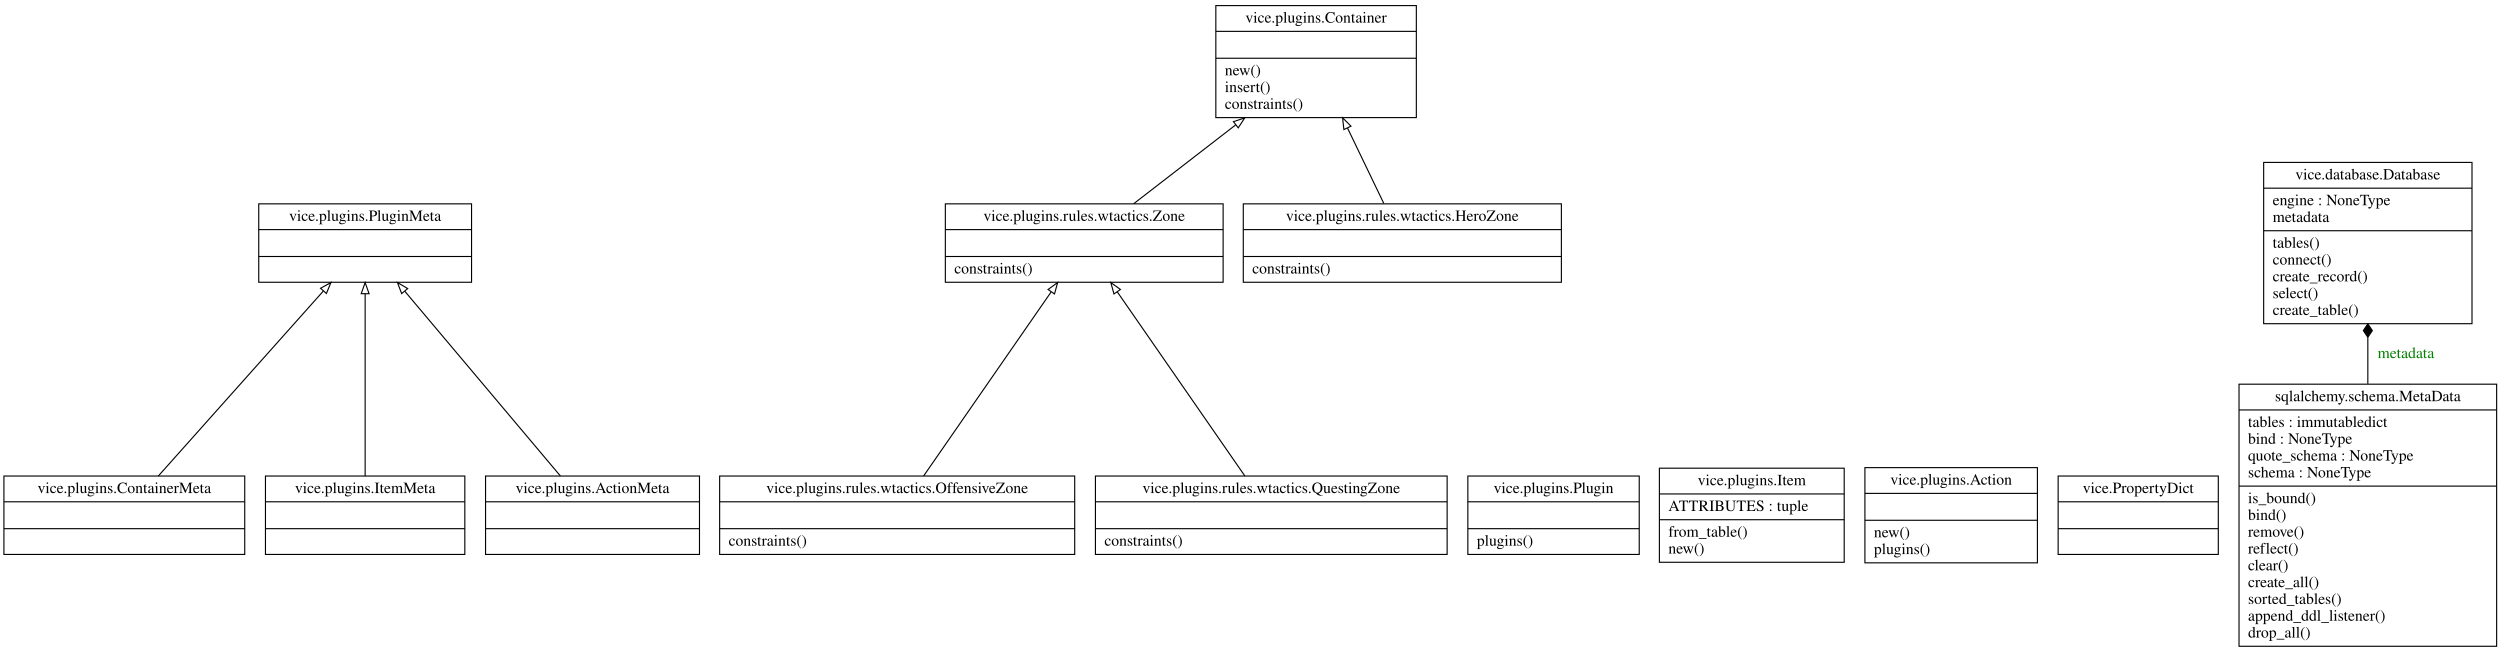
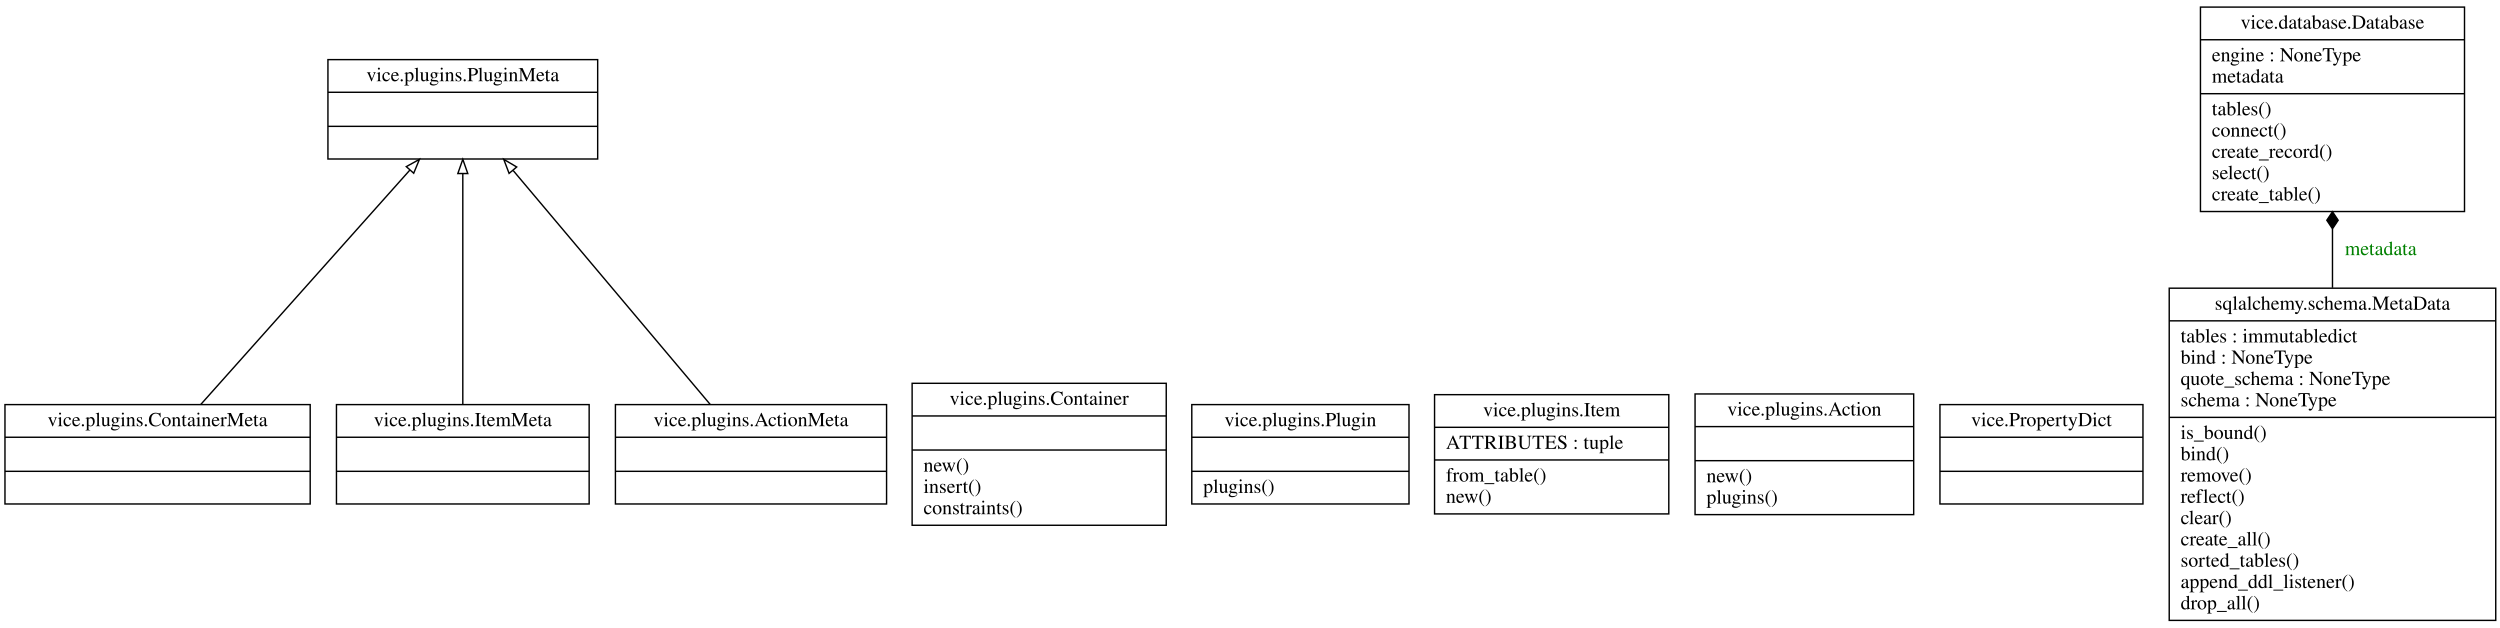
- <svg xmlns="http://www.w3.org/2000/svg" width="2232pt" height="582pt" viewBox="0.00 0.00 2232.00 582.00">
-   <g id="graph1" class="graph" transform="scale(1 1) rotate(0) translate(4 578)">
-     <polygon fill="white" stroke="white" points="-4,5 -4,-578 2229,-578 2229,5 -4,5" />
+ <svg xmlns="http://www.w3.org/2000/svg" width="1761pt" height="442pt" viewBox="0.00 0.00 1761.00 442.00">
+   <g id="graph1" class="graph" transform="scale(1 1) rotate(0) translate(4 438)">
+     <polygon fill="white" stroke="white" points="-4,5 -4,-438 1758,-438 1758,5 -4,5" />
    <g id="node1" class="node">
      <polygon fill="none" stroke="black" points="227,-326 227,-396 417,-396 417,-326 227,-326" />
      <text text-anchor="middle" x="322" y="-380.8" font-family="Times,serif" font-size="14.00">vice.plugins.PluginMeta</text>
      <polyline fill="none" stroke="black" points="227,-373 417,-373 " />
      <polyline fill="none" stroke="black" points="227,-349 417,-349 " />
      <text text-anchor="middle" x="322" y="-333.8" font-family="Times,serif" font-size="14.00"> </text>
    </g>
    <g id="node2" class="node">
      <polygon fill="none" stroke="black" points="-0.5,-83 -0.5,-153 214.5,-153 214.5,-83 -0.5,-83" />
      <text text-anchor="middle" x="107" y="-137.8" font-family="Times,serif" font-size="14.00">vice.plugins.ContainerMeta</text>
      <polyline fill="none" stroke="black" points="-0.5,-130 214.5,-130 " />
      <polyline fill="none" stroke="black" points="-0.5,-106 214.5,-106 " />
      <text text-anchor="middle" x="107" y="-90.8" font-family="Times,serif" font-size="14.00"> </text>
    </g>
    <g id="edge2" class="edge">
      <path fill="none" stroke="black" d="M137.348,-153.018C176.054,-196.405 242.963,-271.405 284.727,-318.219" />
      <polygon fill="none" stroke="black" points="282.19,-320.633 291.459,-325.765 287.413,-315.973 282.19,-320.633" />
    </g>
    <g id="node3" class="node">
-       <polygon fill="none" stroke="black" points="1081.5,-473 1081.5,-573 1260.5,-573 1260.5,-473 1081.5,-473" />
-       <text text-anchor="middle" x="1171" y="-557.8" font-family="Times,serif" font-size="14.00">vice.plugins.Container</text>
-       <polyline fill="none" stroke="black" points="1081.5,-550 1260.5,-550 " />
-       <polyline fill="none" stroke="black" points="1081.5,-526 1260.5,-526 " />
-       <text text-anchor="start" x="1089.5" y="-510.8" font-family="Times,serif" font-size="14.00">new()</text>
-       <text text-anchor="start" x="1089.5" y="-495.8" font-family="Times,serif" font-size="14.00">insert()</text>
-       <text text-anchor="start" x="1089.5" y="-480.8" font-family="Times,serif" font-size="14.00">constraints()</text>
+       <polygon fill="none" stroke="black" points="638.5,-68 638.5,-168 817.5,-168 817.5,-68 638.5,-68" />
+       <text text-anchor="middle" x="728" y="-152.8" font-family="Times,serif" font-size="14.00">vice.plugins.Container</text>
+       <polyline fill="none" stroke="black" points="638.5,-145 817.5,-145 " />
+       <polyline fill="none" stroke="black" points="638.5,-121 817.5,-121 " />
+       <text text-anchor="start" x="646.5" y="-105.8" font-family="Times,serif" font-size="14.00">new()</text>
+       <text text-anchor="start" x="646.5" y="-90.8" font-family="Times,serif" font-size="14.00">insert()</text>
+       <text text-anchor="start" x="646.5" y="-75.8" font-family="Times,serif" font-size="14.00">constraints()</text>
    </g>
    <g id="node4" class="node">
-       <polygon fill="none" stroke="black" points="1306.5,-83 1306.5,-153 1459.5,-153 1459.5,-83 1306.5,-83" />
-       <text text-anchor="middle" x="1383" y="-137.8" font-family="Times,serif" font-size="14.00">vice.plugins.Plugin</text>
-       <polyline fill="none" stroke="black" points="1306.5,-130 1459.5,-130 " />
-       <polyline fill="none" stroke="black" points="1306.5,-106 1459.5,-106 " />
-       <text text-anchor="start" x="1314.5" y="-90.8" font-family="Times,serif" font-size="14.00">plugins()</text>
+       <polygon fill="none" stroke="black" points="835.5,-83 835.5,-153 988.5,-153 988.5,-83 835.5,-83" />
+       <text text-anchor="middle" x="912" y="-137.8" font-family="Times,serif" font-size="14.00">vice.plugins.Plugin</text>
+       <polyline fill="none" stroke="black" points="835.5,-130 988.5,-130 " />
+       <polyline fill="none" stroke="black" points="835.5,-106 988.5,-106 " />
+       <text text-anchor="start" x="843.5" y="-90.8" font-family="Times,serif" font-size="14.00">plugins()</text>
    </g>
    <g id="node5" class="node">
      <polygon fill="none" stroke="black" points="233,-83 233,-153 411,-153 411,-83 233,-83" />
      <text text-anchor="middle" x="322" y="-137.8" font-family="Times,serif" font-size="14.00">vice.plugins.ItemMeta</text>
      <polyline fill="none" stroke="black" points="233,-130 411,-130 " />
      <polyline fill="none" stroke="black" points="233,-106 411,-106 " />
      <text text-anchor="middle" x="322" y="-90.8" font-family="Times,serif" font-size="14.00"> </text>
    </g>
    <g id="edge4" class="edge">
      <path fill="none" stroke="black" d="M322,-153.018C322,-195.599 322,-268.632 322,-315.584" />
      <polygon fill="none" stroke="black" points="318.5,-315.765 322,-325.765 325.5,-315.765 318.5,-315.765" />
    </g>
    <g id="node6" class="node">
-       <polygon fill="none" stroke="black" points="1477.5,-76 1477.5,-160 1642.5,-160 1642.5,-76 1477.5,-76" />
-       <text text-anchor="middle" x="1560" y="-144.8" font-family="Times,serif" font-size="14.00">vice.plugins.Item</text>
-       <polyline fill="none" stroke="black" points="1477.5,-137 1642.5,-137 " />
-       <text text-anchor="start" x="1485.5" y="-121.8" font-family="Times,serif" font-size="14.00">ATTRIBUTES : tuple</text>
-       <polyline fill="none" stroke="black" points="1477.5,-114 1642.5,-114 " />
-       <text text-anchor="start" x="1485.5" y="-98.8" font-family="Times,serif" font-size="14.00">from_table()</text>
-       <text text-anchor="start" x="1485.5" y="-83.8" font-family="Times,serif" font-size="14.00">new()</text>
+       <polygon fill="none" stroke="black" points="1006.5,-76 1006.5,-160 1171.5,-160 1171.5,-76 1006.5,-76" />
+       <text text-anchor="middle" x="1089" y="-144.8" font-family="Times,serif" font-size="14.00">vice.plugins.Item</text>
+       <polyline fill="none" stroke="black" points="1006.5,-137 1171.5,-137 " />
+       <text text-anchor="start" x="1014.5" y="-121.8" font-family="Times,serif" font-size="14.00">ATTRIBUTES : tuple</text>
+       <polyline fill="none" stroke="black" points="1006.5,-114 1171.5,-114 " />
+       <text text-anchor="start" x="1014.5" y="-98.8" font-family="Times,serif" font-size="14.00">from_table()</text>
+       <text text-anchor="start" x="1014.5" y="-83.8" font-family="Times,serif" font-size="14.00">new()</text>
    </g>
    <g id="node7" class="node">
      <polygon fill="none" stroke="black" points="429.5,-83 429.5,-153 620.5,-153 620.5,-83 429.5,-83" />
      <text text-anchor="middle" x="525" y="-137.8" font-family="Times,serif" font-size="14.00">vice.plugins.ActionMeta</text>
      <polyline fill="none" stroke="black" points="429.5,-130 620.5,-130 " />
      <polyline fill="none" stroke="black" points="429.5,-106 620.5,-106 " />
      <text text-anchor="middle" x="525" y="-90.8" font-family="Times,serif" font-size="14.00"> </text>
    </g>
    <g id="edge6" class="edge">
      <path fill="none" stroke="black" d="M496.346,-153.018C459.876,-196.315 396.886,-271.096 357.437,-317.929" />
      <polygon fill="none" stroke="black" points="354.602,-315.862 350.837,-325.765 359.956,-320.372 354.602,-315.862" />
    </g>
    <g id="node8" class="node">
-       <polygon fill="none" stroke="black" points="1661,-75.5 1661,-160.5 1815,-160.5 1815,-75.5 1661,-75.5" />
-       <text text-anchor="middle" x="1738" y="-145.3" font-family="Times,serif" font-size="14.00">vice.plugins.Action</text>
-       <polyline fill="none" stroke="black" points="1661,-137.5 1815,-137.5 " />
-       <polyline fill="none" stroke="black" points="1661,-113.5 1815,-113.5 " />
-       <text text-anchor="start" x="1669" y="-98.3" font-family="Times,serif" font-size="14.00">new()</text>
-       <text text-anchor="start" x="1669" y="-83.3" font-family="Times,serif" font-size="14.00">plugins()</text>
+       <polygon fill="none" stroke="black" points="1190,-75.5 1190,-160.5 1344,-160.5 1344,-75.5 1190,-75.5" />
+       <text text-anchor="middle" x="1267" y="-145.3" font-family="Times,serif" font-size="14.00">vice.plugins.Action</text>
+       <polyline fill="none" stroke="black" points="1190,-137.5 1344,-137.5 " />
+       <polyline fill="none" stroke="black" points="1190,-113.5 1344,-113.5 " />
+       <text text-anchor="start" x="1198" y="-98.3" font-family="Times,serif" font-size="14.00">new()</text>
+       <text text-anchor="start" x="1198" y="-83.3" font-family="Times,serif" font-size="14.00">plugins()</text>
    </g>
    <g id="node9" class="node">
-       <polygon fill="none" stroke="black" points="1833.5,-83 1833.5,-153 1976.5,-153 1976.5,-83 1833.5,-83" />
-       <text text-anchor="middle" x="1905" y="-137.8" font-family="Times,serif" font-size="14.00">vice.PropertyDict</text>
-       <polyline fill="none" stroke="black" points="1833.5,-130 1976.5,-130 " />
-       <polyline fill="none" stroke="black" points="1833.5,-106 1976.5,-106 " />
-       <text text-anchor="middle" x="1905" y="-90.8" font-family="Times,serif" font-size="14.00"> </text>
+       <polygon fill="none" stroke="black" points="1362.5,-83 1362.5,-153 1505.5,-153 1505.5,-83 1362.5,-83" />
+       <text text-anchor="middle" x="1434" y="-137.8" font-family="Times,serif" font-size="14.00">vice.PropertyDict</text>
+       <polyline fill="none" stroke="black" points="1362.5,-130 1505.5,-130 " />
+       <polyline fill="none" stroke="black" points="1362.5,-106 1505.5,-106 " />
+       <text text-anchor="middle" x="1434" y="-90.8" font-family="Times,serif" font-size="14.00"> </text>
    </g>
    <g id="node10" class="node">
-       <polygon fill="none" stroke="black" points="840,-326 840,-396 1088,-396 1088,-326 840,-326" />
-       <text text-anchor="middle" x="964" y="-380.8" font-family="Times,serif" font-size="14.00">vice.plugins.rules.wtactics.Zone</text>
-       <polyline fill="none" stroke="black" points="840,-373 1088,-373 " />
-       <polyline fill="none" stroke="black" points="840,-349 1088,-349 " />
-       <text text-anchor="start" x="848" y="-333.8" font-family="Times,serif" font-size="14.00">constraints()</text>
+       <polygon fill="none" stroke="black" points="1546,-289 1546,-433 1732,-433 1732,-289 1546,-289" />
+       <text text-anchor="middle" x="1639" y="-417.8" font-family="Times,serif" font-size="14.00">vice.database.Database</text>
+       <polyline fill="none" stroke="black" points="1546,-410 1732,-410 " />
+       <text text-anchor="start" x="1554" y="-394.8" font-family="Times,serif" font-size="14.00">engine : NoneType</text>
+       <text text-anchor="start" x="1554" y="-379.8" font-family="Times,serif" font-size="14.00">metadata</text>
+       <polyline fill="none" stroke="black" points="1546,-372 1732,-372 " />
+       <text text-anchor="start" x="1554" y="-356.8" font-family="Times,serif" font-size="14.00">tables()</text>
+       <text text-anchor="start" x="1554" y="-341.8" font-family="Times,serif" font-size="14.00">connect()</text>
+       <text text-anchor="start" x="1554" y="-326.8" font-family="Times,serif" font-size="14.00">create_record()</text>
+       <text text-anchor="start" x="1554" y="-311.8" font-family="Times,serif" font-size="14.00">select()</text>
+       <text text-anchor="start" x="1554" y="-296.8" font-family="Times,serif" font-size="14.00">create_table()</text>
+     </g>
+     <g id="node11" class="node">
+       <polygon fill="none" stroke="black" points="1524,-1 1524,-235 1754,-235 1754,-1 1524,-1" />
+       <text text-anchor="middle" x="1639" y="-219.8" font-family="Times,serif" font-size="14.00">sqlalchemy.schema.MetaData</text>
+       <polyline fill="none" stroke="black" points="1524,-212 1754,-212 " />
+       <text text-anchor="start" x="1532" y="-196.8" font-family="Times,serif" font-size="14.00">tables : immutabledict</text>
+       <text text-anchor="start" x="1532" y="-181.8" font-family="Times,serif" font-size="14.00">bind : NoneType</text>
+       <text text-anchor="start" x="1532" y="-166.8" font-family="Times,serif" font-size="14.00">quote_schema : NoneType</text>
+       <text text-anchor="start" x="1532" y="-151.8" font-family="Times,serif" font-size="14.00">schema : NoneType</text>
+       <polyline fill="none" stroke="black" points="1524,-144 1754,-144 " />
+       <text text-anchor="start" x="1532" y="-128.8" font-family="Times,serif" font-size="14.00">is_bound()</text>
+       <text text-anchor="start" x="1532" y="-113.8" font-family="Times,serif" font-size="14.00">bind()</text>
+       <text text-anchor="start" x="1532" y="-98.8" font-family="Times,serif" font-size="14.00">remove()</text>
+       <text text-anchor="start" x="1532" y="-83.8" font-family="Times,serif" font-size="14.00">reflect()</text>
+       <text text-anchor="start" x="1532" y="-68.8" font-family="Times,serif" font-size="14.00">clear()</text>
+       <text text-anchor="start" x="1532" y="-53.8" font-family="Times,serif" font-size="14.00">create_all()</text>
+       <text text-anchor="start" x="1532" y="-38.8" font-family="Times,serif" font-size="14.00">sorted_tables()</text>
+       <text text-anchor="start" x="1532" y="-23.8" font-family="Times,serif" font-size="14.00">append_ddl_listener()</text>
+       <text text-anchor="start" x="1532" y="-8.8" font-family="Times,serif" font-size="14.00">drop_all()</text>
    </g>
    <g id="edge8" class="edge">
-       <path fill="none" stroke="black" d="M1008.15,-396.128C1034.64,-416.6 1068.96,-443.126 1099.26,-466.545" />
-       <polygon fill="none" stroke="black" points="1097.22,-469.396 1107.27,-472.742 1101.5,-463.858 1097.22,-469.396" />
-     </g>
-     <g id="node11" class="node">
-       <polygon fill="none" stroke="black" points="1106,-326 1106,-396 1390,-396 1390,-326 1106,-326" />
-       <text text-anchor="middle" x="1248" y="-380.8" font-family="Times,serif" font-size="14.00">vice.plugins.rules.wtactics.HeroZone</text>
-       <polyline fill="none" stroke="black" points="1106,-373 1390,-373 " />
-       <polyline fill="none" stroke="black" points="1106,-349 1390,-349 " />
-       <text text-anchor="start" x="1114" y="-333.8" font-family="Times,serif" font-size="14.00">constraints()</text>
-     </g>
-     <g id="edge10" class="edge">
-       <path fill="none" stroke="black" d="M1231.48,-396.324C1222.04,-415.935 1209.96,-441.053 1199.07,-463.671" />
-       <polygon fill="none" stroke="black" points="1195.83,-462.328 1194.65,-472.857 1202.14,-465.364 1195.83,-462.328" />
-     </g>
-     <g id="node12" class="node">
-       <polygon fill="none" stroke="black" points="638.5,-83 638.5,-153 955.5,-153 955.5,-83 638.5,-83" />
-       <text text-anchor="middle" x="797" y="-137.8" font-family="Times,serif" font-size="14.00">vice.plugins.rules.wtactics.OffensiveZone</text>
-       <polyline fill="none" stroke="black" points="638.5,-130 955.5,-130 " />
-       <polyline fill="none" stroke="black" points="638.5,-106 955.5,-106 " />
-       <text text-anchor="start" x="646.5" y="-90.8" font-family="Times,serif" font-size="14.00">constraints()</text>
-     </g>
-     <g id="edge12" class="edge">
-       <path fill="none" stroke="black" d="M820.573,-153.018C850.451,-196.136 901.966,-270.478 934.444,-317.347" />
-       <polygon fill="none" stroke="black" points="931.705,-319.539 940.277,-325.765 937.458,-315.552 931.705,-319.539" />
-     </g>
-     <g id="node13" class="node">
-       <polygon fill="none" stroke="black" points="974,-83 974,-153 1288,-153 1288,-83 974,-83" />
-       <text text-anchor="middle" x="1131" y="-137.8" font-family="Times,serif" font-size="14.00">vice.plugins.rules.wtactics.QuestingZone</text>
-       <polyline fill="none" stroke="black" points="974,-130 1288,-130 " />
-       <polyline fill="none" stroke="black" points="974,-106 1288,-106 " />
-       <text text-anchor="start" x="982" y="-90.8" font-family="Times,serif" font-size="14.00">constraints()</text>
-     </g>
-     <g id="edge14" class="edge">
-       <path fill="none" stroke="black" d="M1107.43,-153.018C1077.55,-196.136 1026.03,-270.478 993.556,-317.347" />
-       <polygon fill="none" stroke="black" points="990.542,-315.552 987.723,-325.765 996.295,-319.539 990.542,-315.552" />
-     </g>
-     <g id="node14" class="node">
-       <polygon fill="none" stroke="black" points="2017,-289 2017,-433 2203,-433 2203,-289 2017,-289" />
-       <text text-anchor="middle" x="2110" y="-417.8" font-family="Times,serif" font-size="14.00">vice.database.Database</text>
-       <polyline fill="none" stroke="black" points="2017,-410 2203,-410 " />
-       <text text-anchor="start" x="2025" y="-394.8" font-family="Times,serif" font-size="14.00">engine : NoneType</text>
-       <text text-anchor="start" x="2025" y="-379.8" font-family="Times,serif" font-size="14.00">metadata</text>
-       <polyline fill="none" stroke="black" points="2017,-372 2203,-372 " />
-       <text text-anchor="start" x="2025" y="-356.8" font-family="Times,serif" font-size="14.00">tables()</text>
-       <text text-anchor="start" x="2025" y="-341.8" font-family="Times,serif" font-size="14.00">connect()</text>
-       <text text-anchor="start" x="2025" y="-326.8" font-family="Times,serif" font-size="14.00">create_record()</text>
-       <text text-anchor="start" x="2025" y="-311.8" font-family="Times,serif" font-size="14.00">select()</text>
-       <text text-anchor="start" x="2025" y="-296.8" font-family="Times,serif" font-size="14.00">create_table()</text>
-     </g>
-     <g id="node15" class="node">
-       <polygon fill="none" stroke="black" points="1995,-1 1995,-235 2225,-235 2225,-1 1995,-1" />
-       <text text-anchor="middle" x="2110" y="-219.8" font-family="Times,serif" font-size="14.00">sqlalchemy.schema.MetaData</text>
-       <polyline fill="none" stroke="black" points="1995,-212 2225,-212 " />
-       <text text-anchor="start" x="2003" y="-196.8" font-family="Times,serif" font-size="14.00">tables : immutabledict</text>
-       <text text-anchor="start" x="2003" y="-181.8" font-family="Times,serif" font-size="14.00">bind : NoneType</text>
-       <text text-anchor="start" x="2003" y="-166.8" font-family="Times,serif" font-size="14.00">quote_schema : NoneType</text>
-       <text text-anchor="start" x="2003" y="-151.8" font-family="Times,serif" font-size="14.00">schema : NoneType</text>
-       <polyline fill="none" stroke="black" points="1995,-144 2225,-144 " />
-       <text text-anchor="start" x="2003" y="-128.8" font-family="Times,serif" font-size="14.00">is_bound()</text>
-       <text text-anchor="start" x="2003" y="-113.8" font-family="Times,serif" font-size="14.00">bind()</text>
-       <text text-anchor="start" x="2003" y="-98.8" font-family="Times,serif" font-size="14.00">remove()</text>
-       <text text-anchor="start" x="2003" y="-83.8" font-family="Times,serif" font-size="14.00">reflect()</text>
-       <text text-anchor="start" x="2003" y="-68.8" font-family="Times,serif" font-size="14.00">clear()</text>
-       <text text-anchor="start" x="2003" y="-53.8" font-family="Times,serif" font-size="14.00">create_all()</text>
-       <text text-anchor="start" x="2003" y="-38.8" font-family="Times,serif" font-size="14.00">sorted_tables()</text>
-       <text text-anchor="start" x="2003" y="-23.8" font-family="Times,serif" font-size="14.00">append_ddl_listener()</text>
-       <text text-anchor="start" x="2003" y="-8.8" font-family="Times,serif" font-size="14.00">drop_all()</text>
-     </g>
-     <g id="edge16" class="edge">
-       <path fill="none" stroke="black" d="M2110,-235.264C2110,-249.272 2110,-263.356 2110,-276.759" />
-       <polygon fill="black" stroke="black" points="2110,-276.853 2114,-282.853 2110,-288.853 2106,-282.853 2110,-276.853" />
-       <text text-anchor="middle" x="2144" y="-258.3" font-family="Times,serif" font-size="14.00" fill="green">metadata</text>
+       <path fill="none" stroke="black" d="M1639,-235.264C1639,-249.272 1639,-263.356 1639,-276.759" />
+       <polygon fill="black" stroke="black" points="1639,-276.853 1643,-282.853 1639,-288.853 1635,-282.853 1639,-276.853" />
+       <text text-anchor="middle" x="1673" y="-258.3" font-family="Times,serif" font-size="14.00" fill="green">metadata</text>
    </g>
  </g>
</svg>
